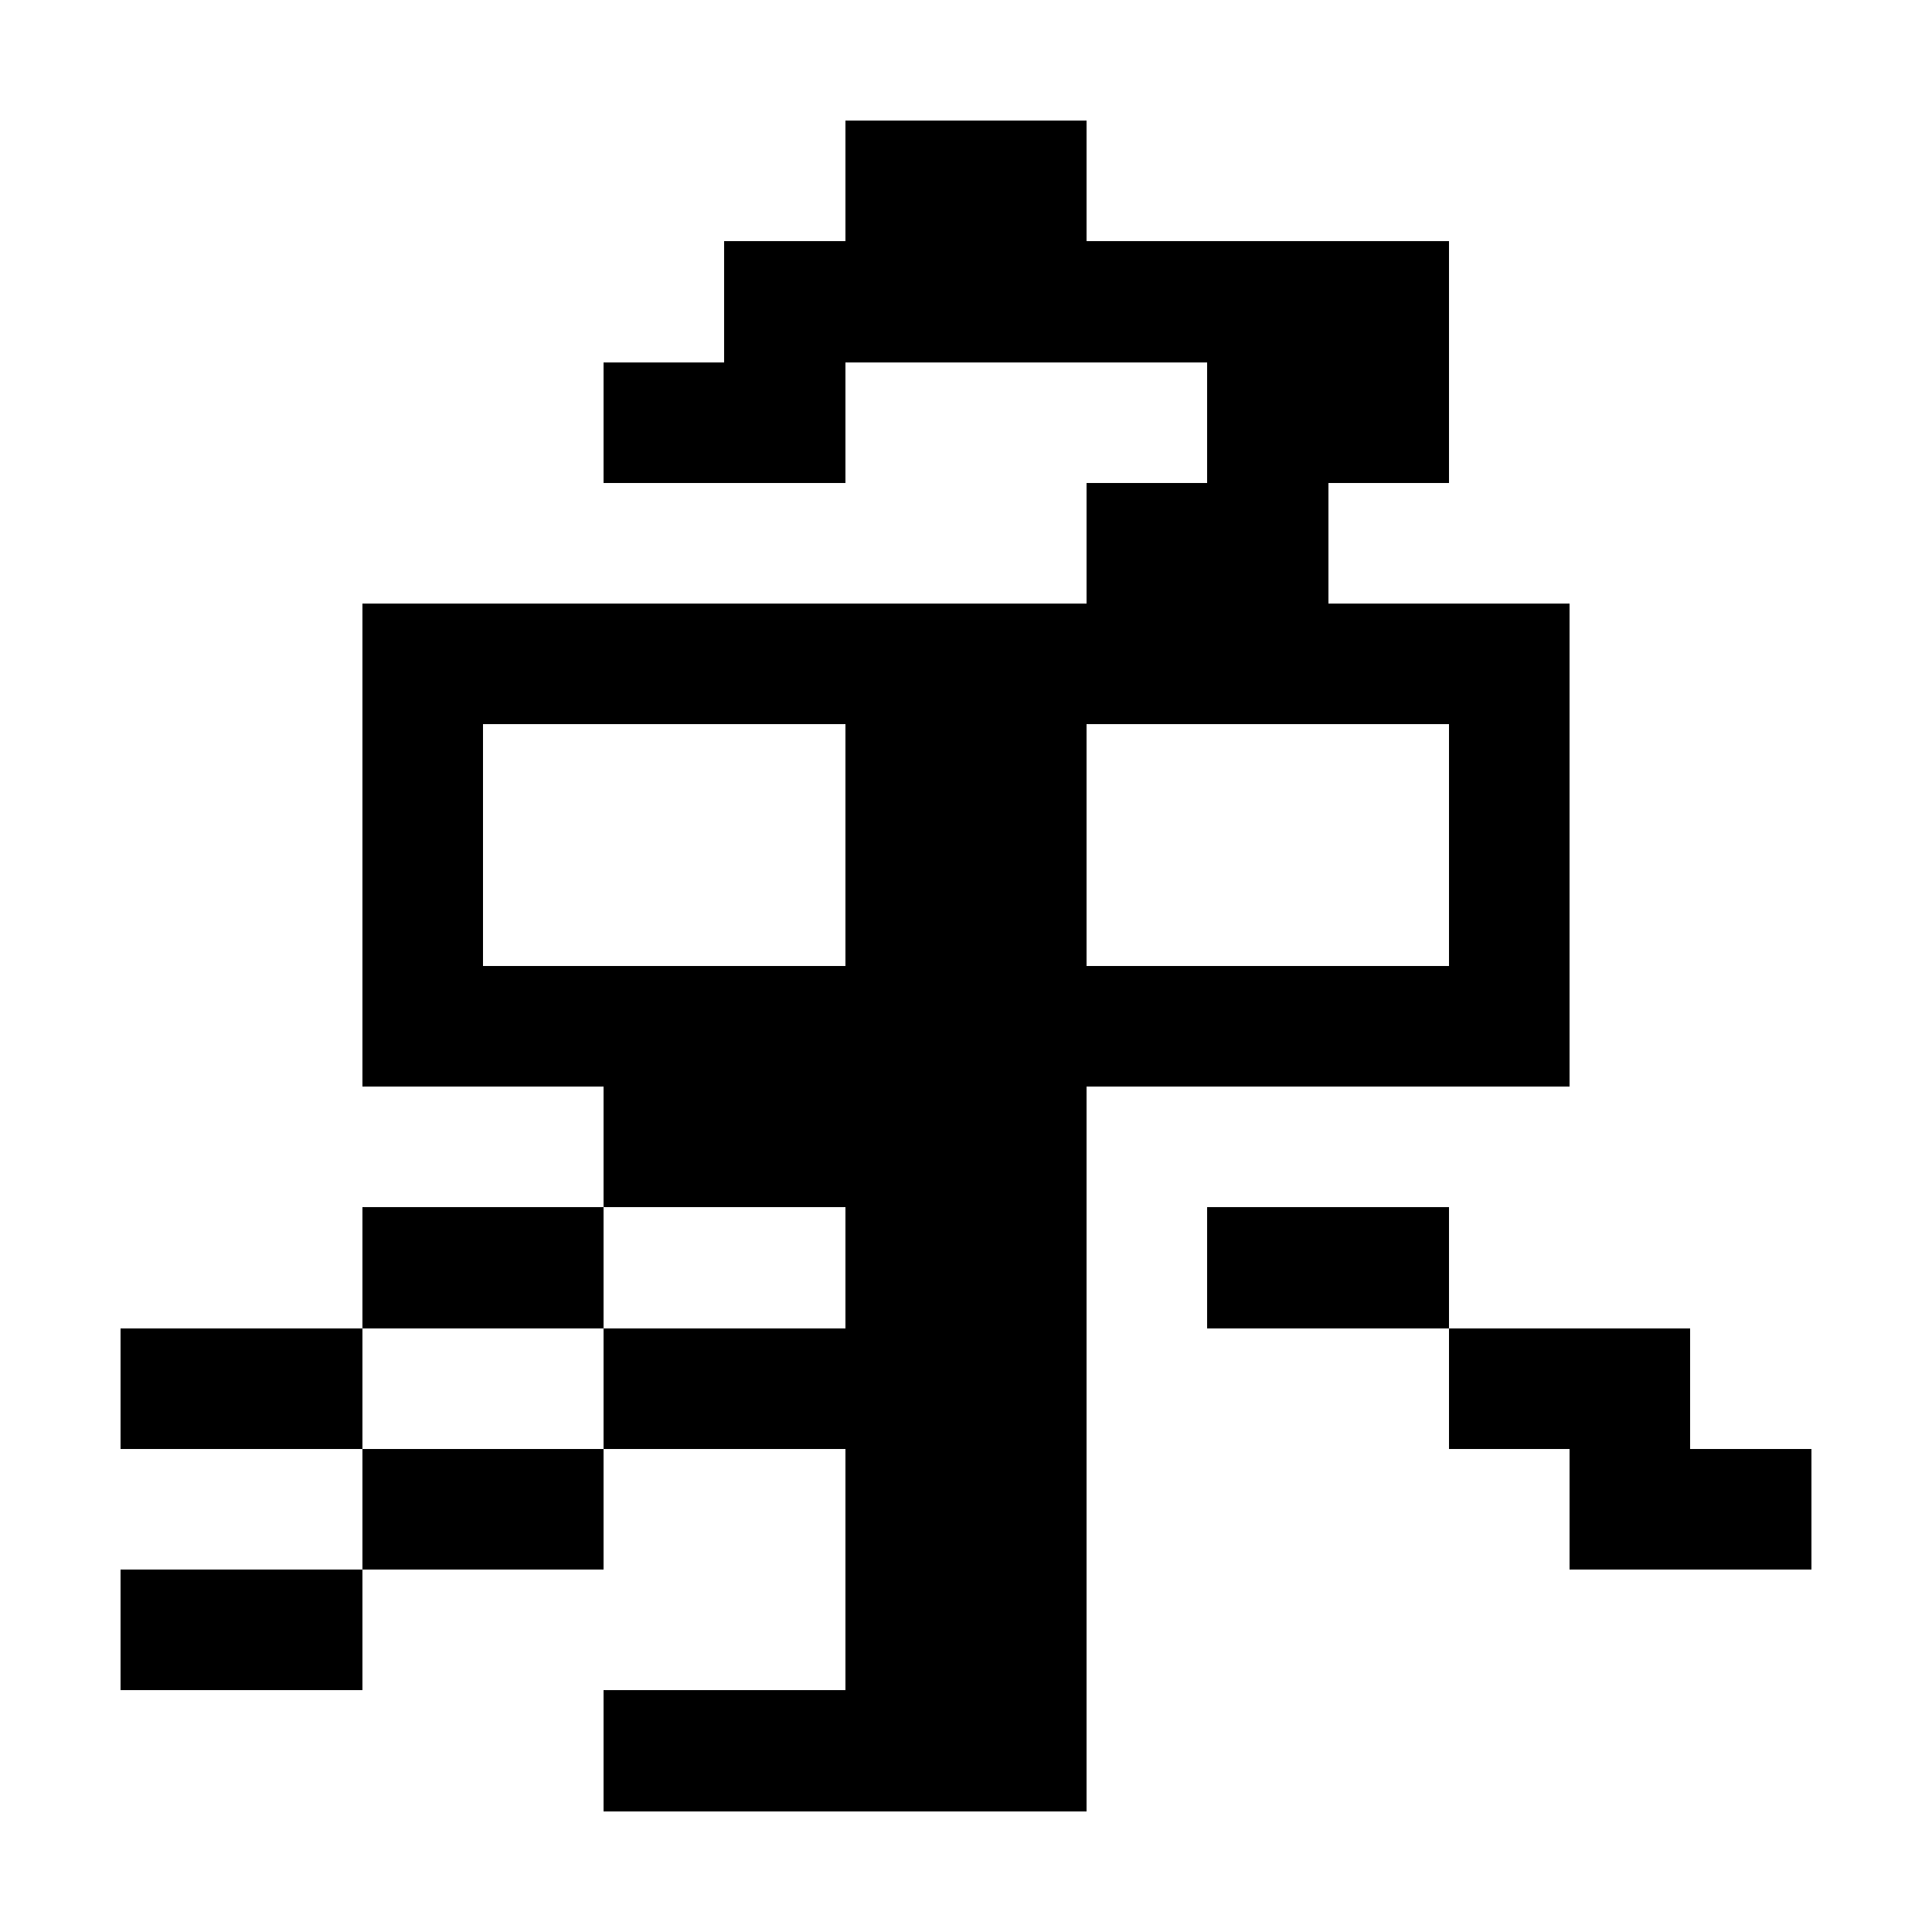
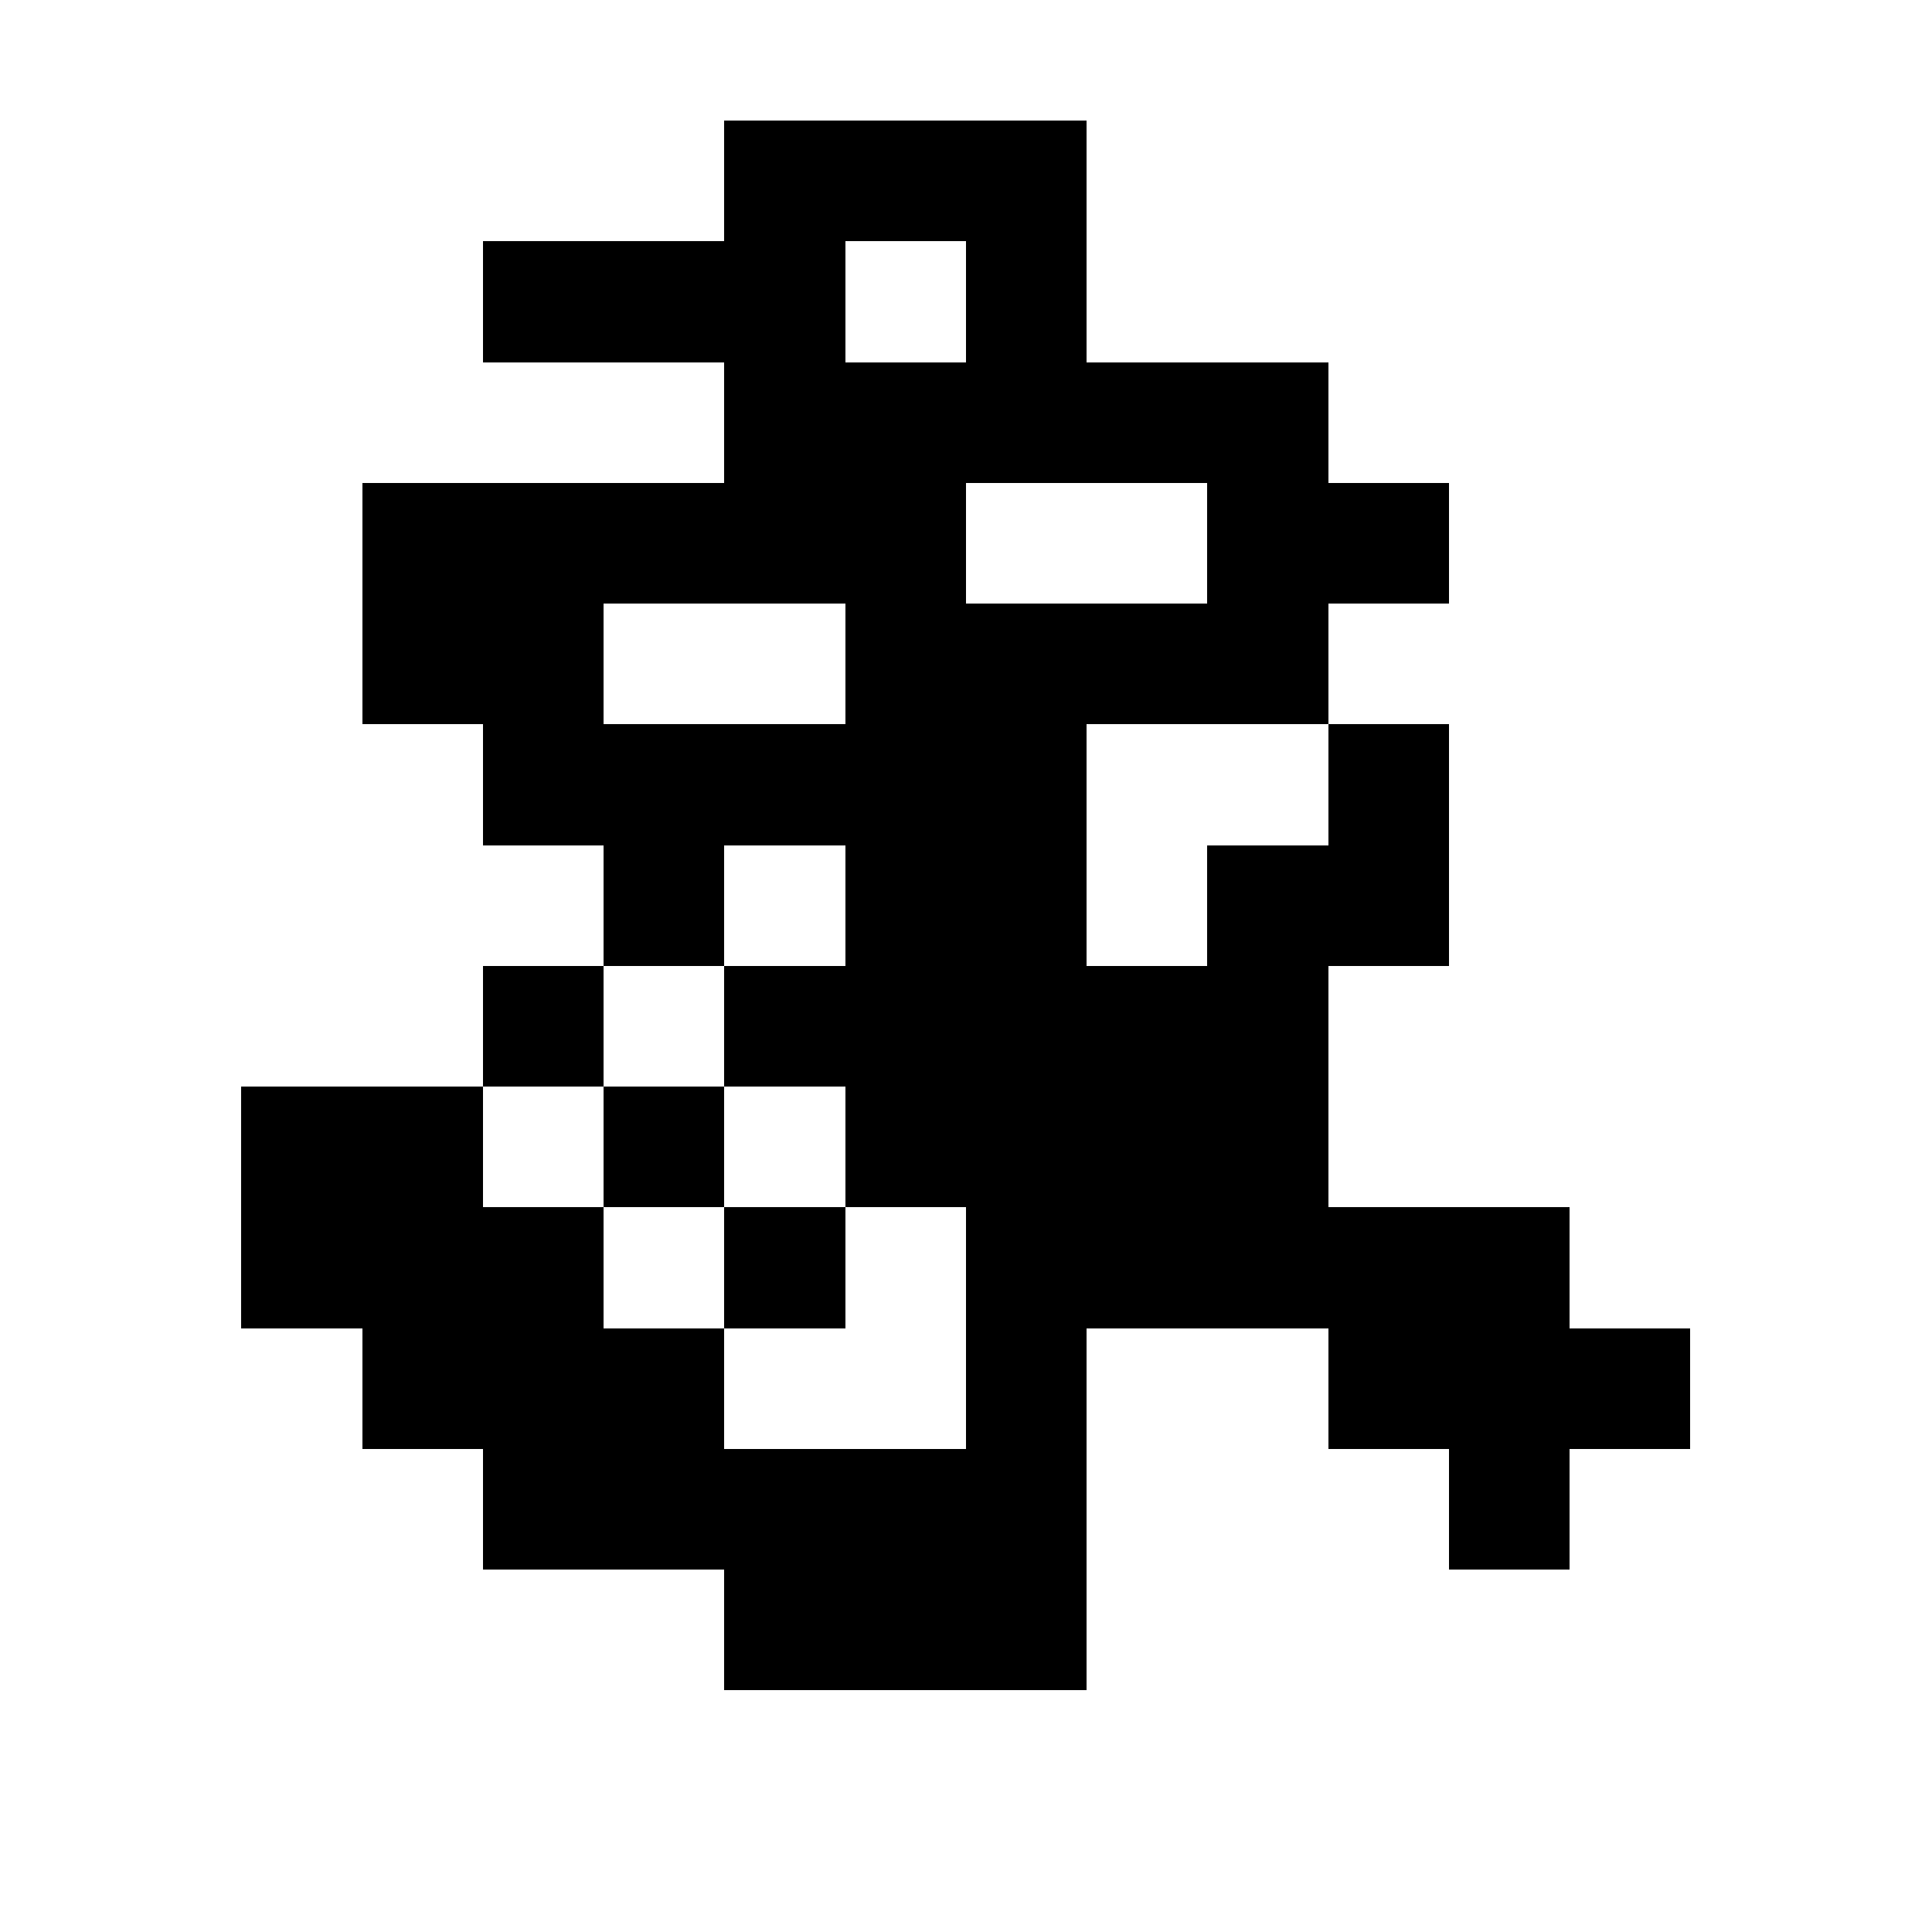
<svg xmlns="http://www.w3.org/2000/svg" viewBox="0 0 16 16" width="16" height="16" shape-rendering="crispEdges">
+   <g fill="#fcfcfc" />
  <g fill="currentColor">
+     <rect x="6" y="1" width="1" height="1" />
    <rect x="7" y="1" width="1" height="1" />
    <rect x="8" y="1" width="1" height="1" />
+     <rect x="4" y="2" width="1" height="1" />
+     <rect x="5" y="2" width="1" height="1" />
    <rect x="6" y="2" width="1" height="1" />
-     <rect x="7" y="2" width="1" height="1" />
    <rect x="8" y="2" width="1" height="1" />
-     <rect x="9" y="2" width="1" height="1" />
-     <rect x="10" y="2" width="1" height="1" />
-     <rect x="11" y="2" width="1" height="1" />
-     <rect x="5" y="3" width="1" height="1" />
    <rect x="6" y="3" width="1" height="1" />
+     <rect x="7" y="3" width="1" height="1" />
+     <rect x="8" y="3" width="1" height="1" />
+     <rect x="9" y="3" width="1" height="1" />
    <rect x="10" y="3" width="1" height="1" />
-     <rect x="11" y="3" width="1" height="1" />
-     <rect x="9" y="4" width="1" height="1" />
+     <rect x="3" y="4" width="1" height="1" />
+     <rect x="4" y="4" width="1" height="1" />
+     <rect x="5" y="4" width="1" height="1" />
+     <rect x="6" y="4" width="1" height="1" />
+     <rect x="7" y="4" width="1" height="1" />
    <rect x="10" y="4" width="1" height="1" />
+     <rect x="11" y="4" width="1" height="1" />
    <rect x="3" y="5" width="1" height="1" />
    <rect x="4" y="5" width="1" height="1" />
-     <rect x="5" y="5" width="1" height="1" />
-     <rect x="6" y="5" width="1" height="1" />
    <rect x="7" y="5" width="1" height="1" />
    <rect x="8" y="5" width="1" height="1" />
    <rect x="9" y="5" width="1" height="1" />
    <rect x="10" y="5" width="1" height="1" />
-     <rect x="11" y="5" width="1" height="1" />
-     <rect x="12" y="5" width="1" height="1" />
-     <rect x="3" y="6" width="1" height="1" />
+     <rect x="4" y="6" width="1" height="1" />
+     <rect x="5" y="6" width="1" height="1" />
+     <rect x="6" y="6" width="1" height="1" />
    <rect x="7" y="6" width="1" height="1" />
    <rect x="8" y="6" width="1" height="1" />
-     <rect x="12" y="6" width="1" height="1" />
-     <rect x="3" y="7" width="1" height="1" />
+     <rect x="11" y="6" width="1" height="1" />
+     <rect x="5" y="7" width="1" height="1" />
    <rect x="7" y="7" width="1" height="1" />
    <rect x="8" y="7" width="1" height="1" />
-     <rect x="12" y="7" width="1" height="1" />
-     <rect x="3" y="8" width="1" height="1" />
+     <rect x="10" y="7" width="1" height="1" />
+     <rect x="11" y="7" width="1" height="1" />
    <rect x="4" y="8" width="1" height="1" />
-     <rect x="5" y="8" width="1" height="1" />
    <rect x="6" y="8" width="1" height="1" />
    <rect x="7" y="8" width="1" height="1" />
    <rect x="8" y="8" width="1" height="1" />
    <rect x="9" y="8" width="1" height="1" />
    <rect x="10" y="8" width="1" height="1" />
-     <rect x="11" y="8" width="1" height="1" />
-     <rect x="12" y="8" width="1" height="1" />
+     <rect x="2" y="9" width="1" height="1" />
+     <rect x="3" y="9" width="1" height="1" />
    <rect x="5" y="9" width="1" height="1" />
-     <rect x="6" y="9" width="1" height="1" />
    <rect x="7" y="9" width="1" height="1" />
    <rect x="8" y="9" width="1" height="1" />
+     <rect x="9" y="9" width="1" height="1" />
+     <rect x="10" y="9" width="1" height="1" />
+     <rect x="2" y="10" width="1" height="1" />
    <rect x="3" y="10" width="1" height="1" />
    <rect x="4" y="10" width="1" height="1" />
-     <rect x="7" y="10" width="1" height="1" />
+     <rect x="6" y="10" width="1" height="1" />
    <rect x="8" y="10" width="1" height="1" />
+     <rect x="9" y="10" width="1" height="1" />
    <rect x="10" y="10" width="1" height="1" />
    <rect x="11" y="10" width="1" height="1" />
-     <rect x="1" y="11" width="1" height="1" />
-     <rect x="2" y="11" width="1" height="1" />
+     <rect x="12" y="10" width="1" height="1" />
+     <rect x="3" y="11" width="1" height="1" />
+     <rect x="4" y="11" width="1" height="1" />
    <rect x="5" y="11" width="1" height="1" />
-     <rect x="6" y="11" width="1" height="1" />
-     <rect x="7" y="11" width="1" height="1" />
    <rect x="8" y="11" width="1" height="1" />
+     <rect x="11" y="11" width="1" height="1" />
    <rect x="12" y="11" width="1" height="1" />
    <rect x="13" y="11" width="1" height="1" />
-     <rect x="3" y="12" width="1" height="1" />
    <rect x="4" y="12" width="1" height="1" />
+     <rect x="5" y="12" width="1" height="1" />
+     <rect x="6" y="12" width="1" height="1" />
    <rect x="7" y="12" width="1" height="1" />
    <rect x="8" y="12" width="1" height="1" />
-     <rect x="13" y="12" width="1" height="1" />
-     <rect x="14" y="12" width="1" height="1" />
-     <rect x="1" y="13" width="1" height="1" />
-     <rect x="2" y="13" width="1" height="1" />
+     <rect x="12" y="12" width="1" height="1" />
+     <rect x="6" y="13" width="1" height="1" />
    <rect x="7" y="13" width="1" height="1" />
    <rect x="8" y="13" width="1" height="1" />
-     <rect x="5" y="14" width="1" height="1" />
-     <rect x="6" y="14" width="1" height="1" />
-     <rect x="7" y="14" width="1" height="1" />
-     <rect x="8" y="14" width="1" height="1" />
  </g>
</svg>
